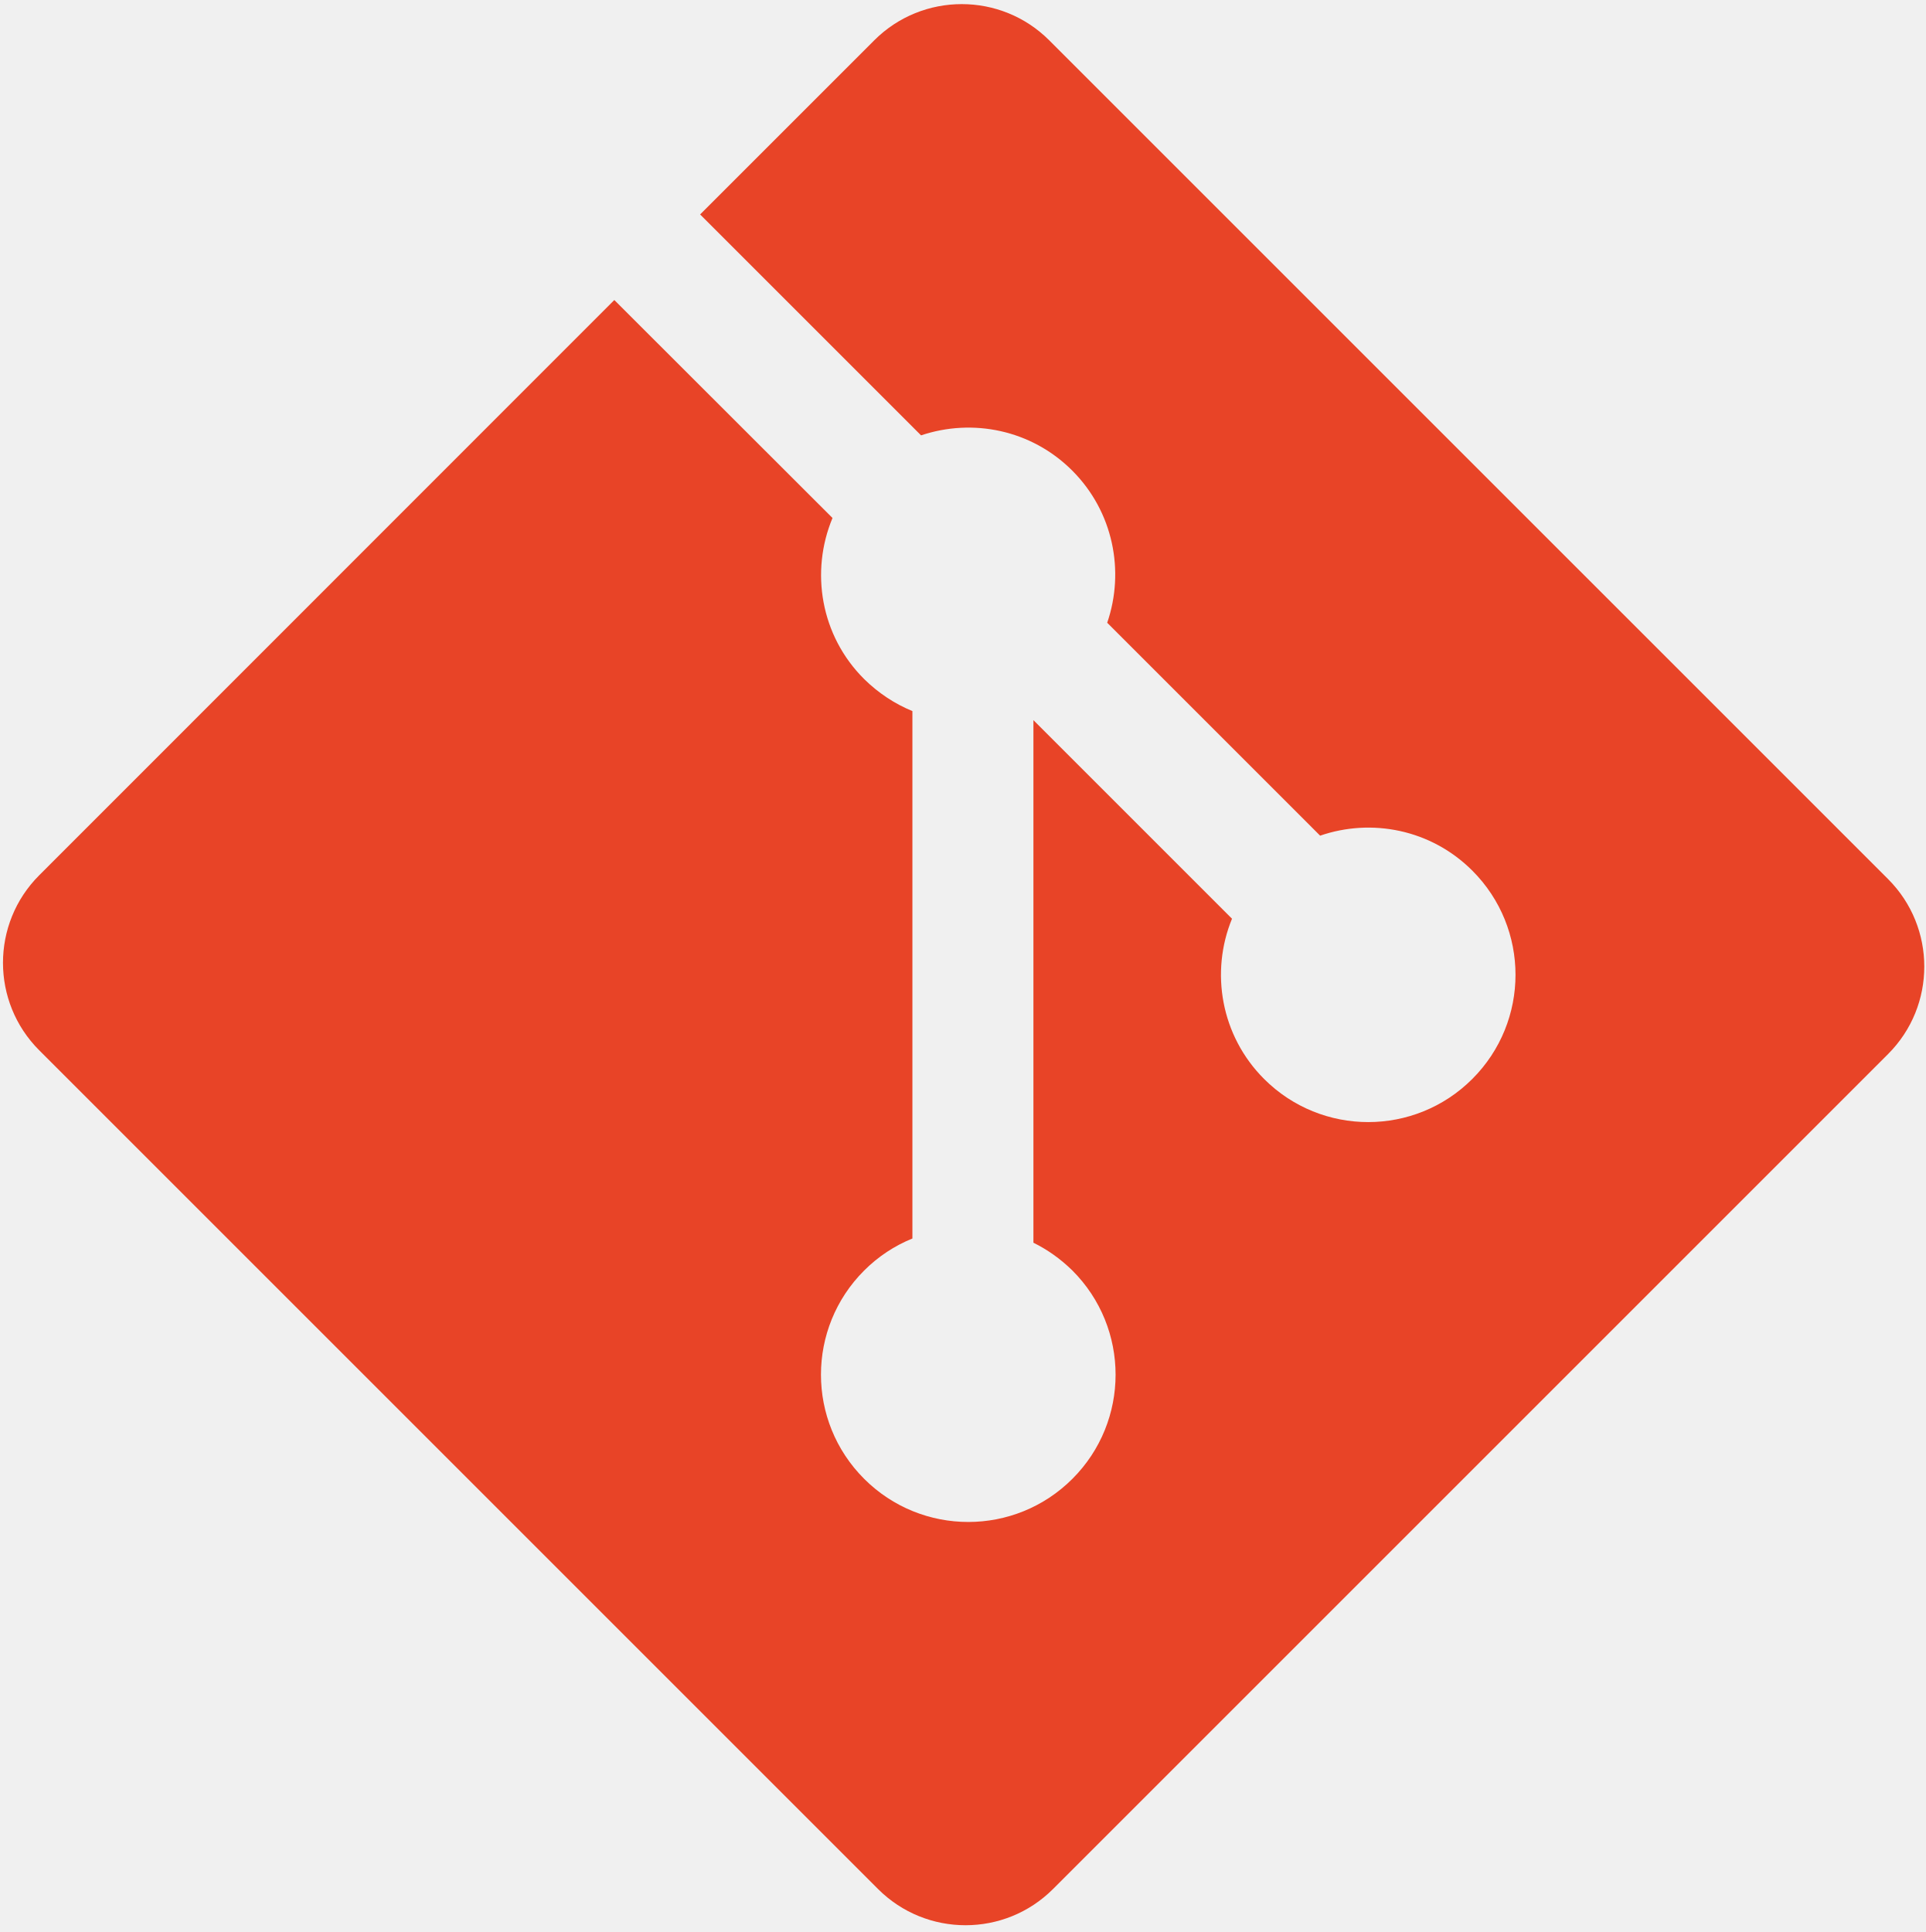
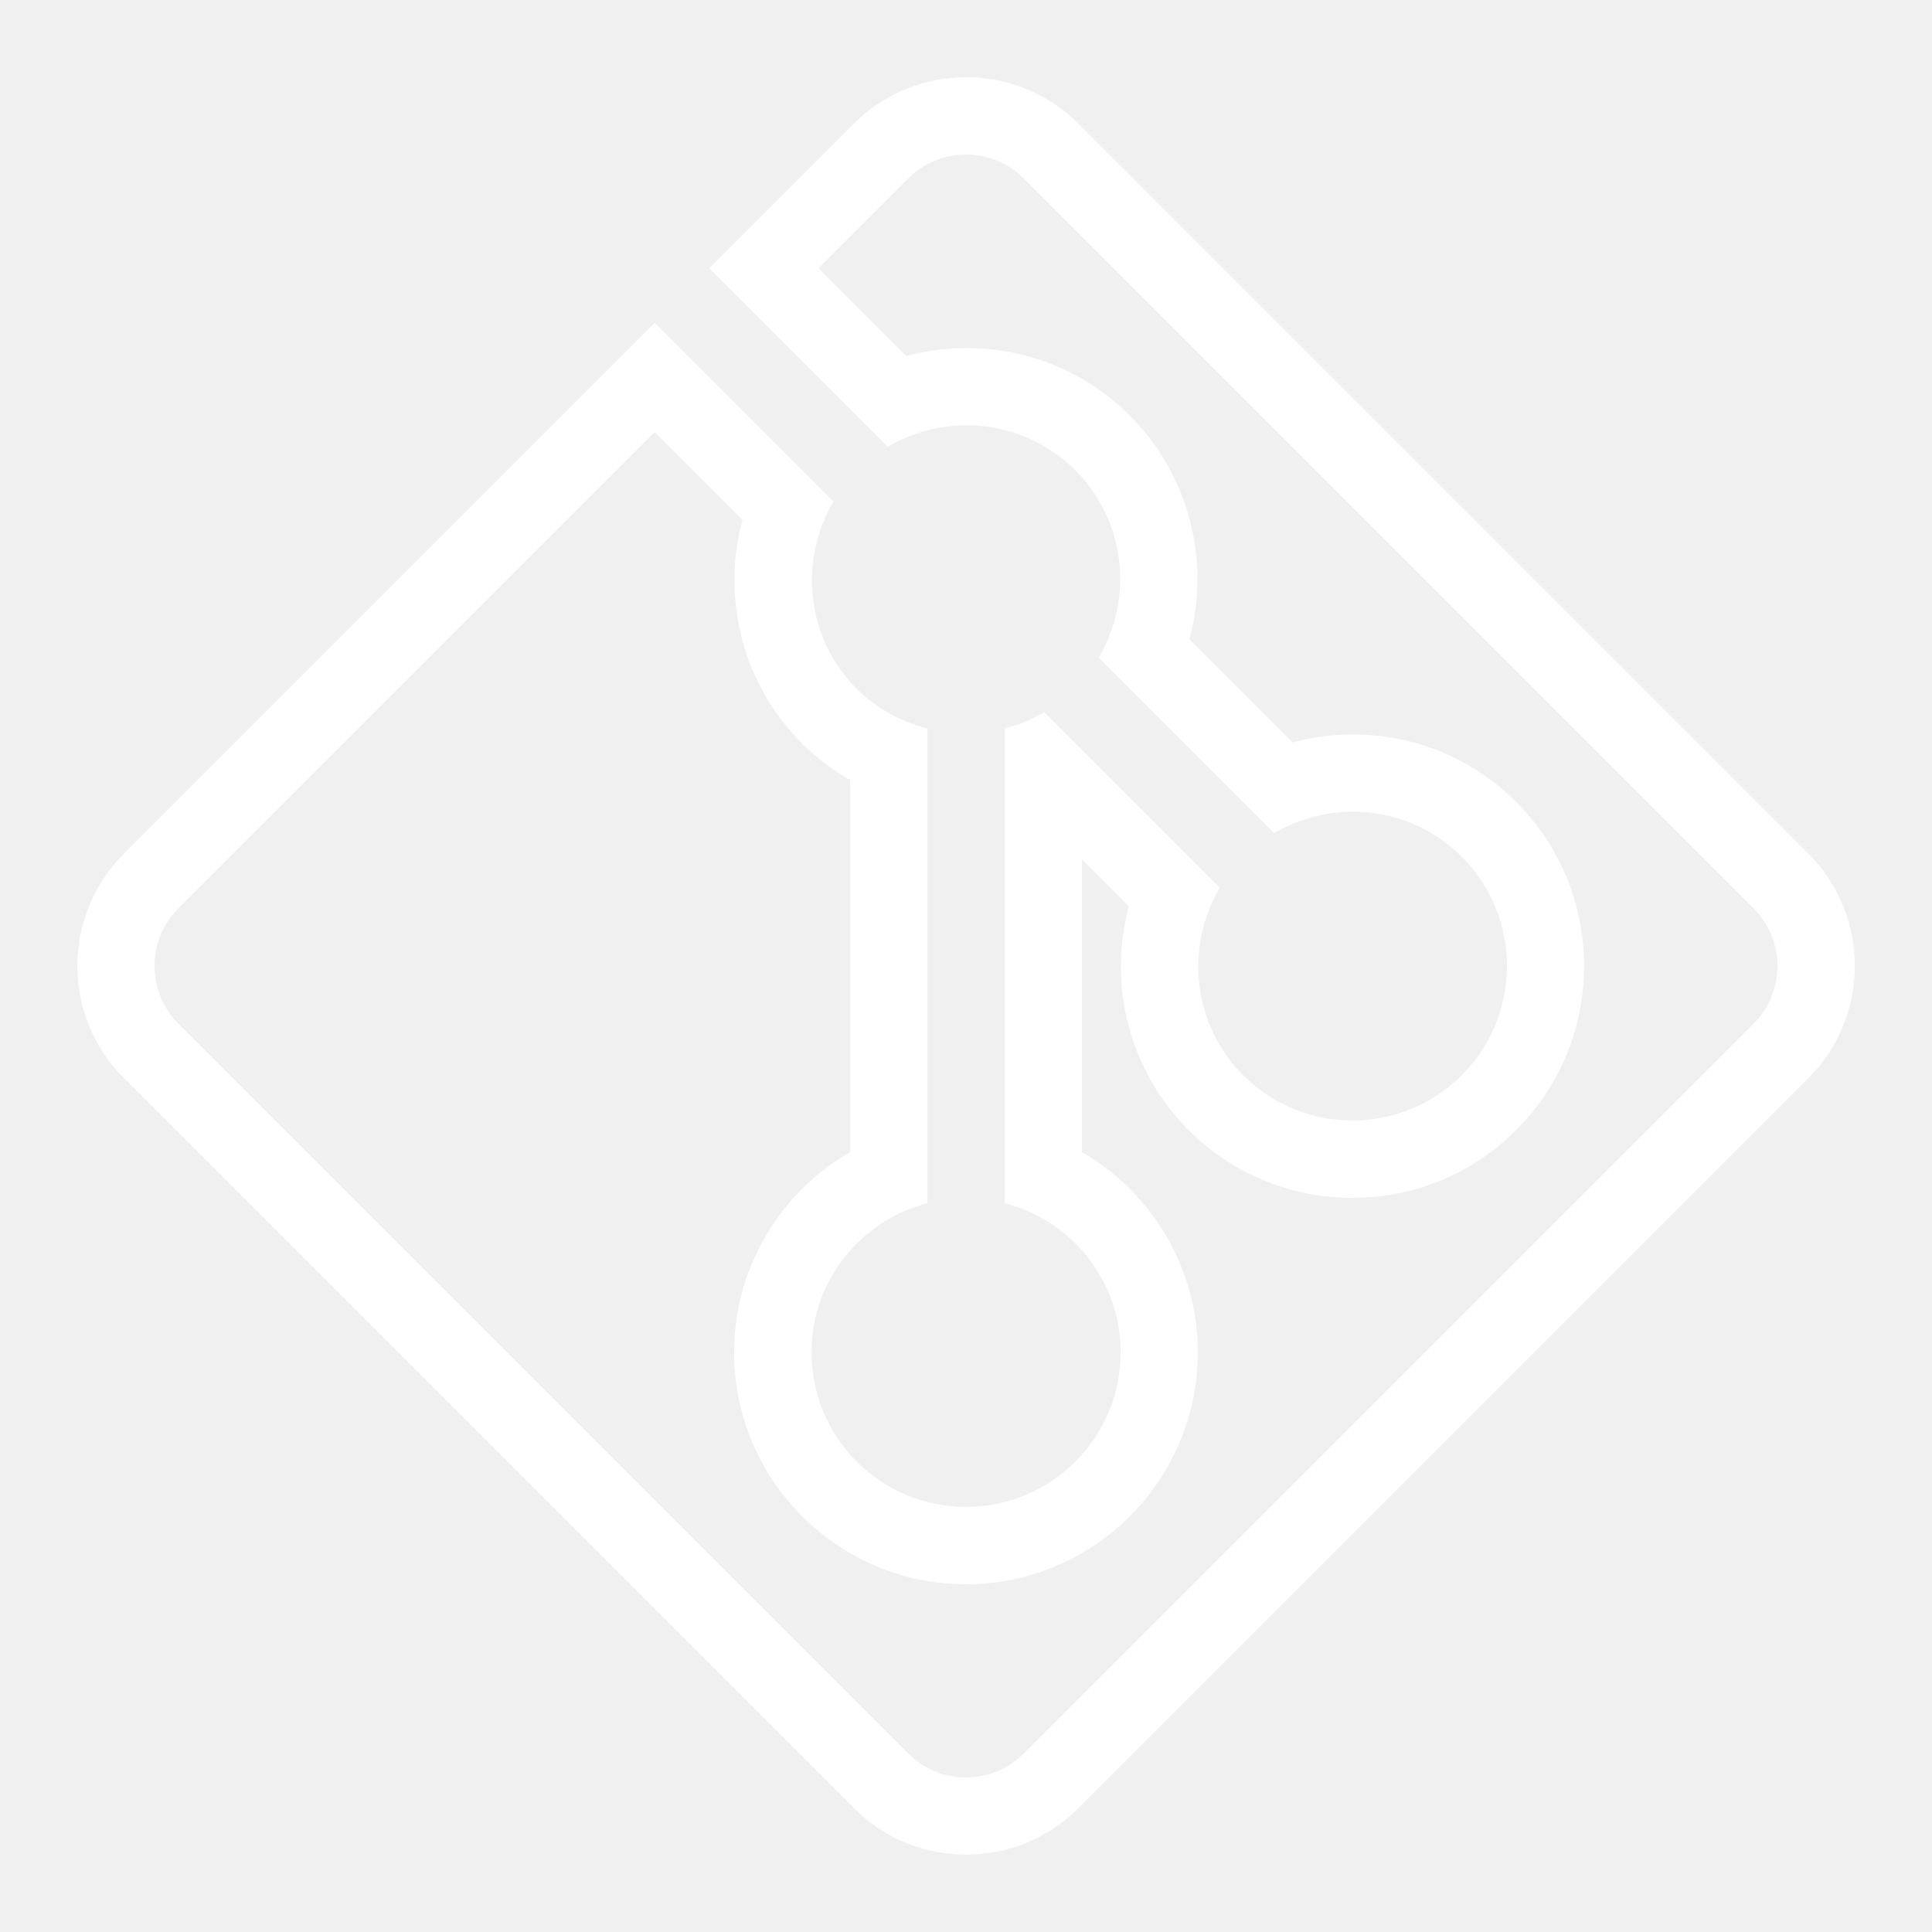
- <svg xmlns="http://www.w3.org/2000/svg" width="279" height="280" viewBox="0 0 279 280" fill="none">
-   <g clip-path="url(#clip0_856_1329)">
-     <path d="M273.609 127.404L152.048 5.844C145.052 -1.152 133.687 -1.152 126.691 5.844L101.456 31.078L133.473 63.096C140.928 60.59 149.451 62.271 155.378 68.197C161.335 74.155 163.016 82.77 160.449 90.255L191.306 121.111C198.76 118.545 207.375 120.194 213.363 126.182C221.703 134.523 221.703 148.026 213.363 156.366C205.023 164.707 191.519 164.707 183.179 156.366C176.916 150.103 175.358 140.877 178.535 133.148L149.757 104.369V180.104C151.804 181.112 153.698 182.456 155.409 184.137C163.749 192.477 163.749 205.98 155.409 214.321C147.068 222.661 133.565 222.661 125.225 214.321C116.884 205.98 116.884 192.477 125.225 184.137C127.272 182.09 129.655 180.532 132.221 179.493V103.056C129.685 102.017 127.302 100.459 125.225 98.412C118.901 92.118 117.404 82.831 120.642 75.071L89.022 43.482L5.68 126.854C-1.316 133.851 -1.316 145.215 5.68 152.211L127.241 273.772C134.237 280.768 145.602 280.768 152.598 273.772L273.609 152.761C280.605 145.765 280.605 134.4 273.609 127.404Z" fill="#E84427" />
+ <svg xmlns="http://www.w3.org/2000/svg" viewBox="0,0,256,256" width="50px" height="50px">
+   <g fill="#ffffff" fill-rule="nonzero" stroke="none" stroke-width="1" stroke-linecap="butt" stroke-linejoin="miter" stroke-miterlimit="10" stroke-dasharray="" stroke-dashoffset="0" font-family="none" font-weight="none" font-size="none" text-anchor="none" style="mix-blend-mode: normal">
+     <g transform="scale(5.12,5.12)">
+       <path d="M25,4c0.566,0 1.098,0.219 1.496,0.621l18.883,18.883c0.828,0.824 0.828,2.168 0,2.992l-18.883,18.883c-0.398,0.402 -0.93,0.621 -1.496,0.621c-0.566,0 -1.098,-0.219 -1.496,-0.621l-18.883,-18.883c-0.828,-0.824 -0.828,-2.168 0,-2.992l12.32,-12.32l2.273,2.273c-0.547,2.031 0.004,4.246 1.543,5.785c0.367,0.367 0.785,0.684 1.242,0.945v9.629c-1.82,1.051 -3,3.008 -3,5.184c0,3.309 2.691,6 6,6c3.309,0 6,-2.691 6,-6c0,-2.176 -1.18,-4.133 -3,-5.184v-7.574l1.215,1.215c-0.547,2.031 0.004,4.246 1.543,5.785c1.133,1.133 2.641,1.758 4.242,1.758c1.602,0 3.109,-0.625 4.242,-1.758c2.34,-2.34 2.34,-6.145 0,-8.484c-1.129,-1.129 -2.625,-1.75 -4.223,-1.75c-0.527,0 -1.055,0.07 -1.562,0.207l-2.672,-2.672c0.547,-2.031 -0.004,-4.246 -1.543,-5.785c-1.129,-1.129 -2.625,-1.75 -4.223,-1.75c-0.527,0 -1.055,0.07 -1.562,0.207l-2.273,-2.273l2.32,-2.32c0.398,-0.402 0.93,-0.621 1.496,-0.621M25,2c-1.055,0 -2.109,0.402 -2.91,1.207l-3.734,3.734l4.621,4.621c0.629,-0.367 1.336,-0.555 2.043,-0.555c1.016,0 2.031,0.387 2.809,1.164c1.316,1.316 1.508,3.316 0.605,4.848l4.543,4.543c0.629,-0.367 1.336,-0.555 2.043,-0.555c1.016,0 2.031,0.387 2.809,1.164c1.562,1.562 1.562,4.094 0,5.656c-0.781,0.781 -1.805,1.172 -2.828,1.172c-1.023,0 -2.047,-0.391 -2.828,-1.172c-1.316,-1.316 -1.508,-3.316 -0.605,-4.852l-4.543,-4.543c-0.324,0.191 -0.668,0.332 -1.023,0.422v12.285c1.723,0.445 3,1.996 3,3.859c0,2.211 -1.789,4 -4,4c-2.207,0 -4,-1.789 -4,-4c0,-1.863 1.277,-3.414 3,-3.859v-12.285c-0.668,-0.172 -1.305,-0.504 -1.828,-1.027c-1.316,-1.316 -1.508,-3.316 -0.605,-4.848l-4.625,-4.625l-13.734,13.734c-1.609,1.605 -1.609,4.215 0,5.82l18.883,18.883c0.801,0.805 1.855,1.207 2.91,1.207c1.055,0 2.109,-0.402 2.91,-1.207l18.883,-18.883c1.609,-1.605 1.609,-4.215 0,-5.82l-18.883,-18.883c-0.801,-0.805 -1.855,-1.207 -2.91,-1.207z" />
+     </g>
  </g>
-   <defs>
-     <clipPath id="clip0_856_1329">
-       <rect width="278.438" height="278.438" fill="white" transform="translate(0.418701 0.583984)" />
-     </clipPath>
-   </defs>
</svg>
